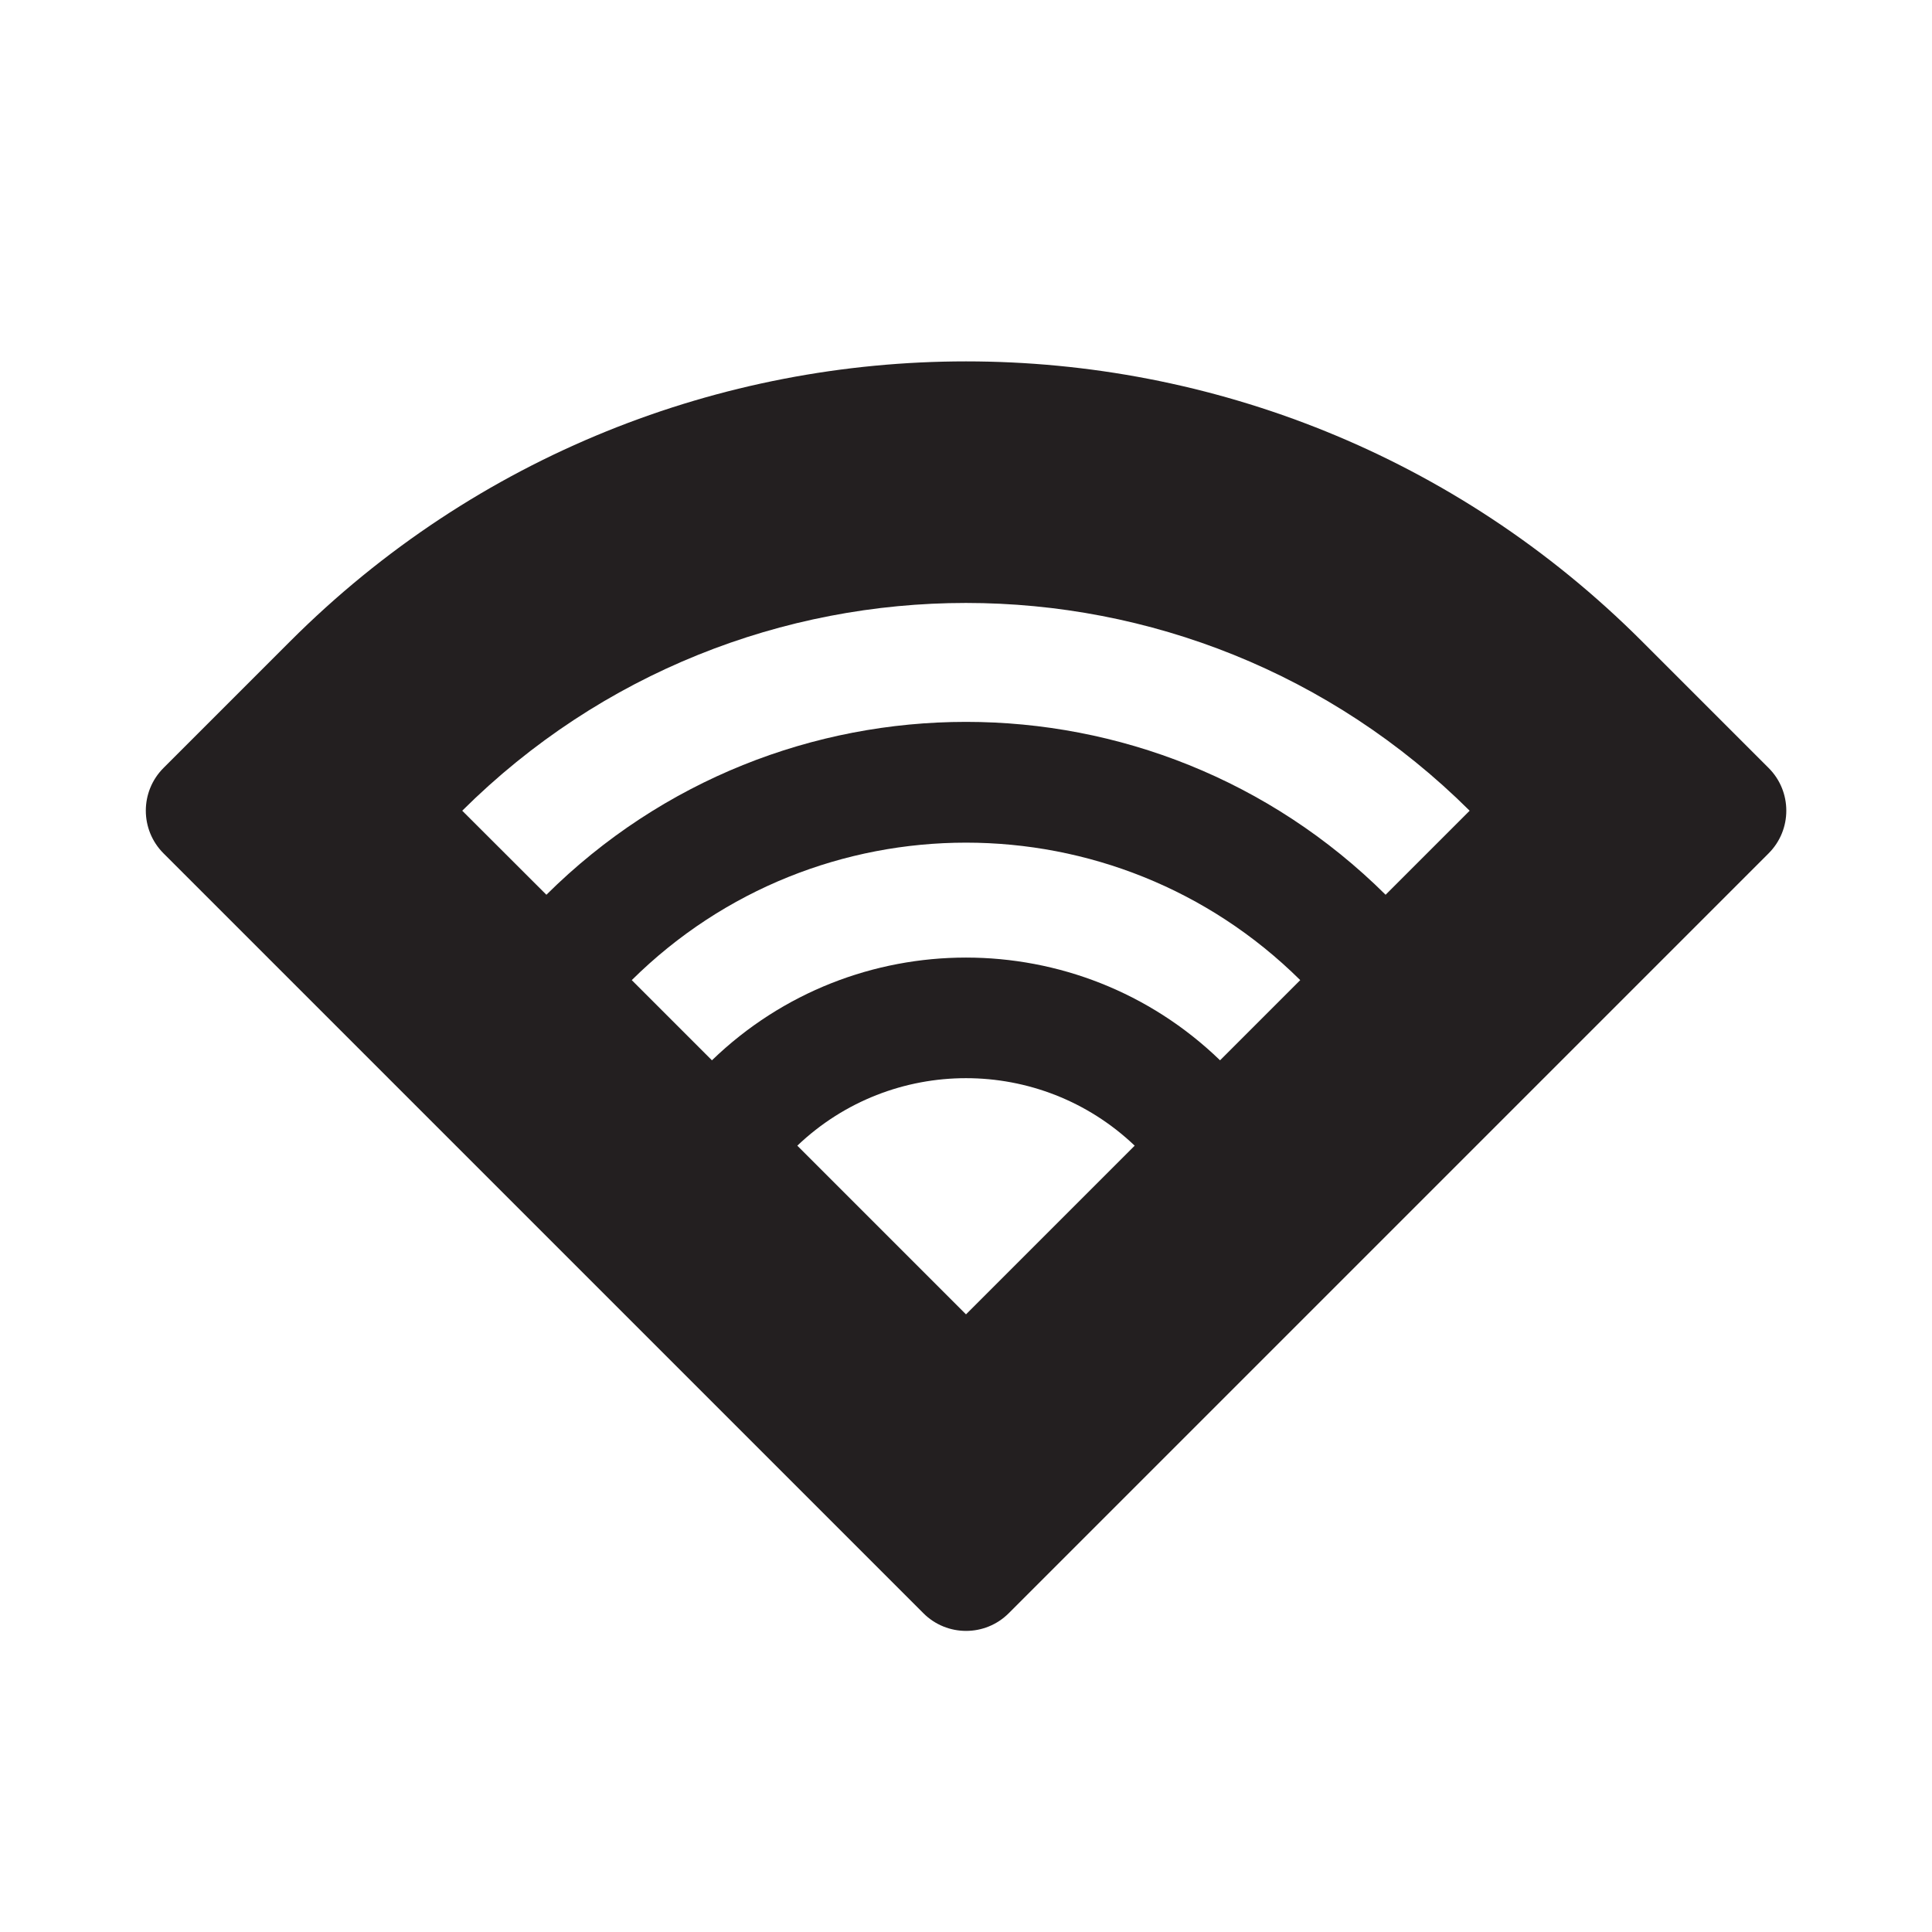
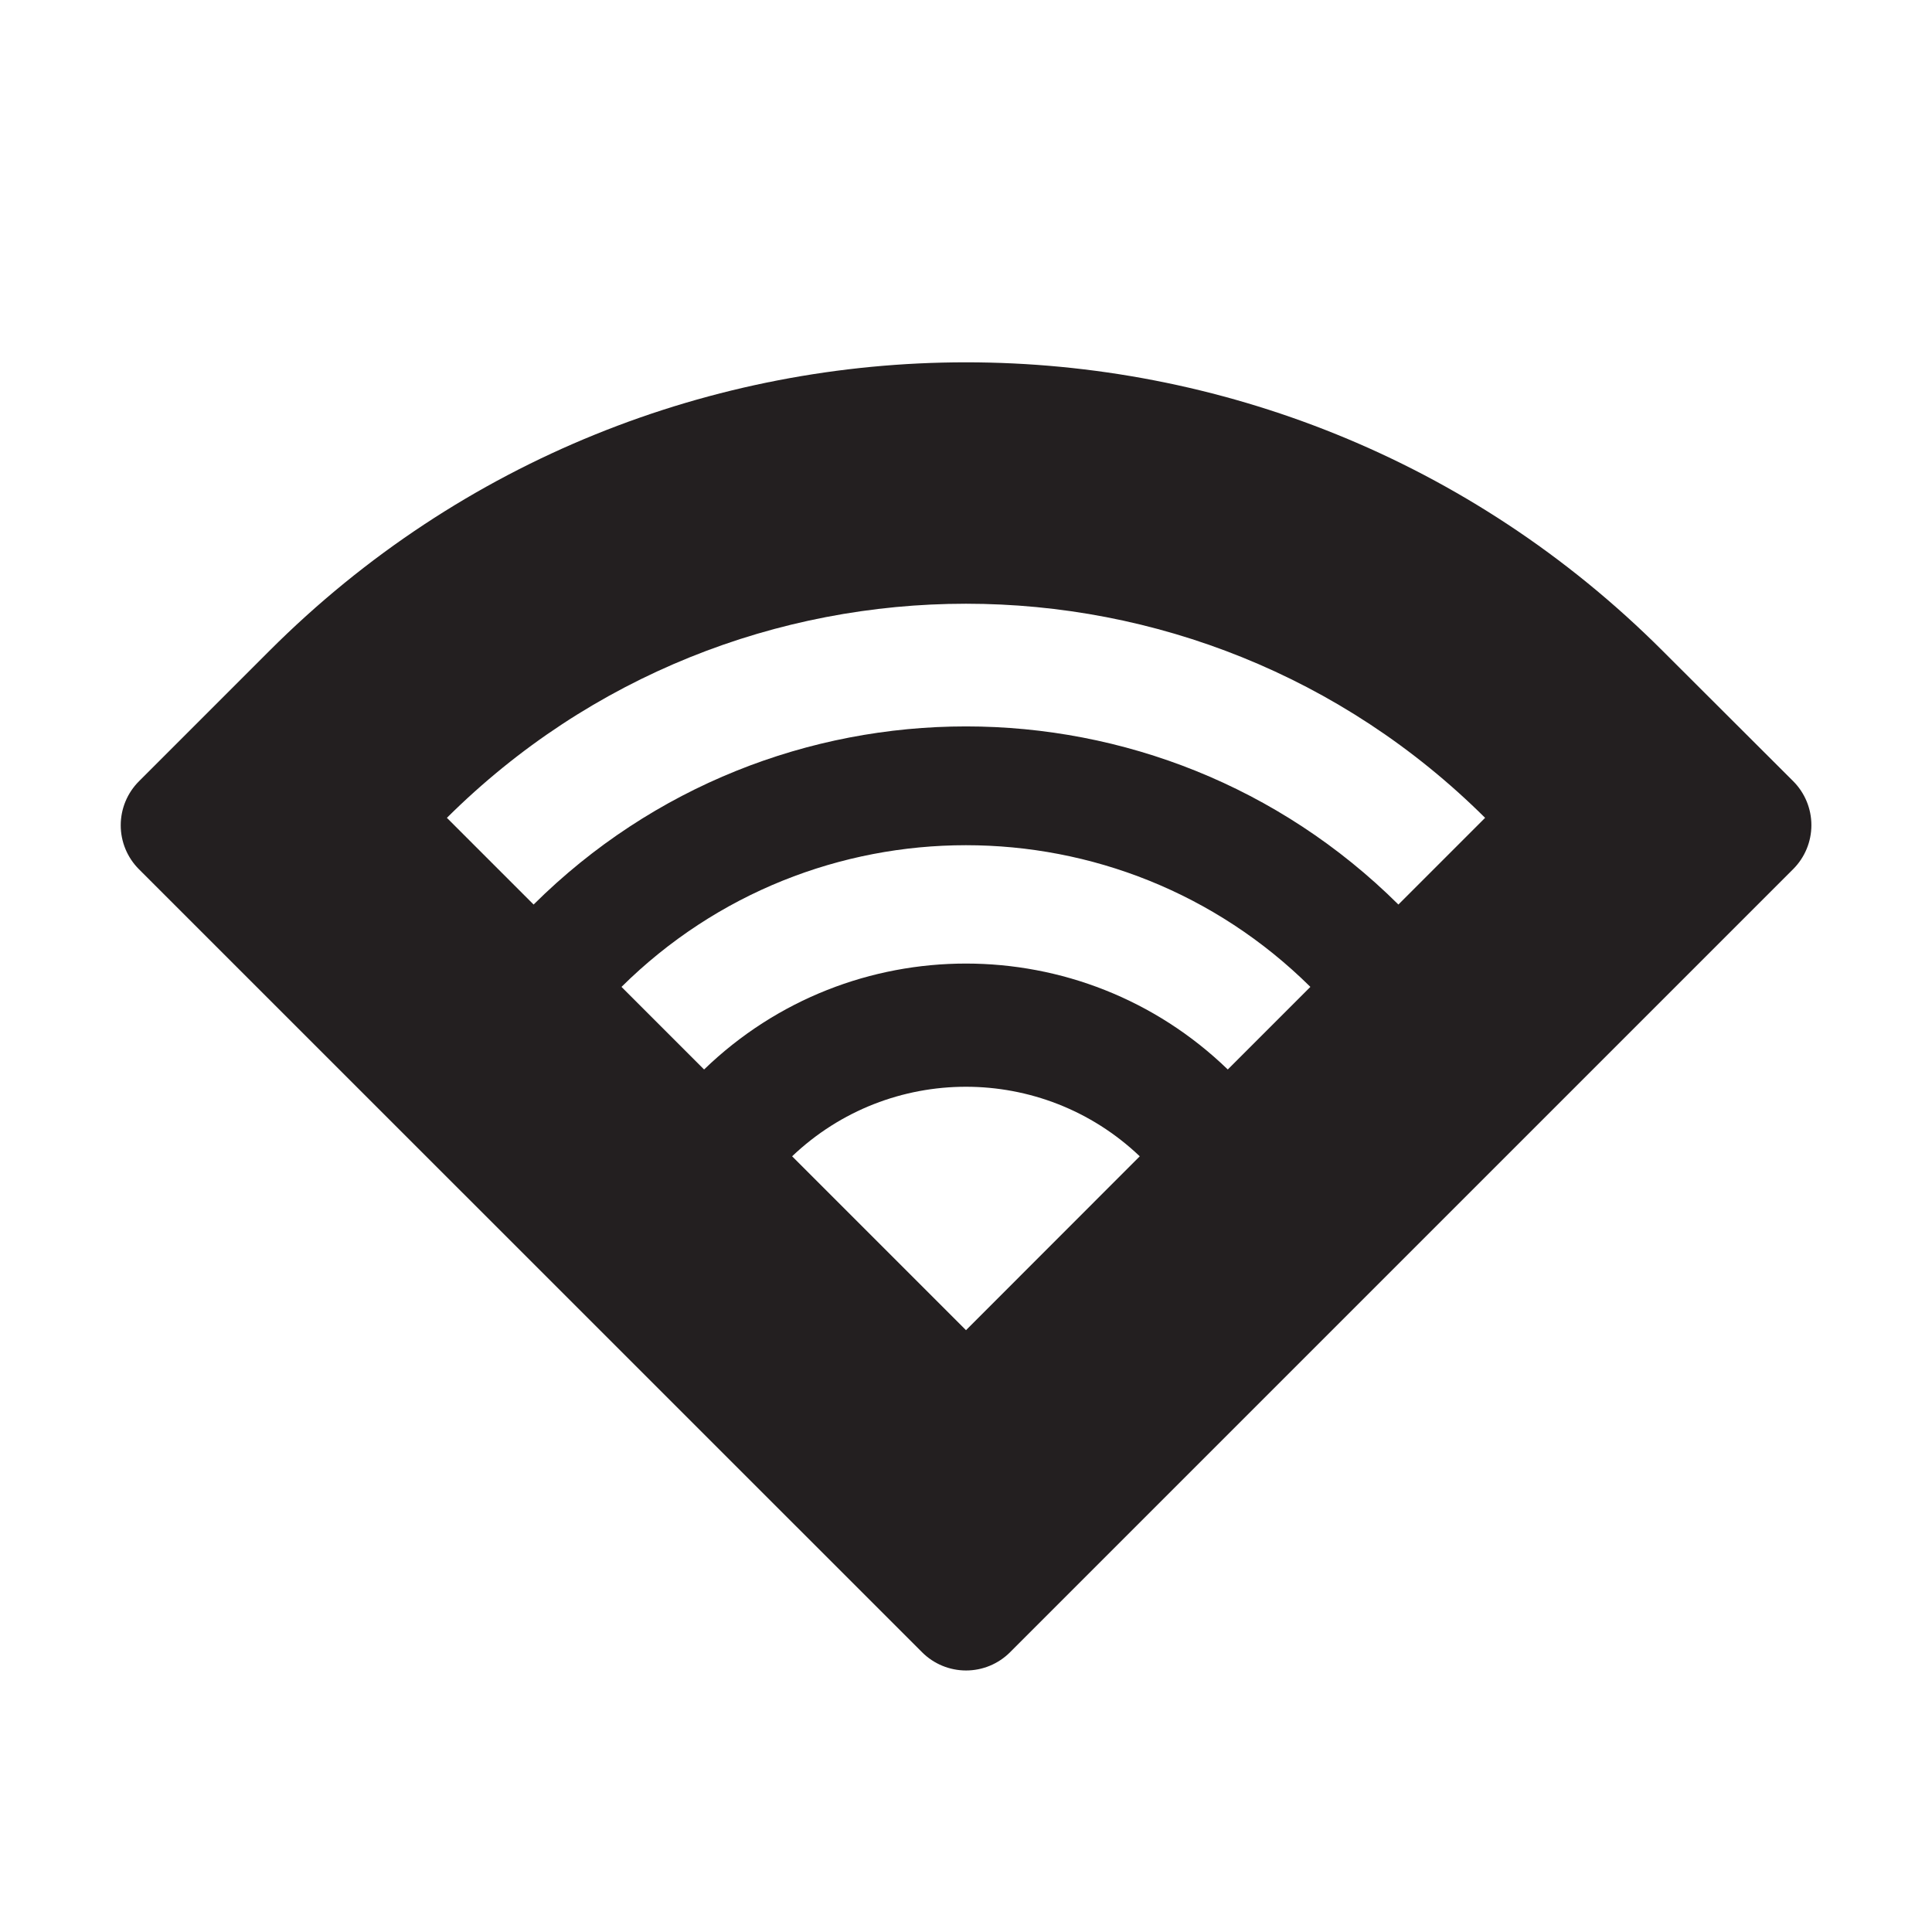
<svg xmlns="http://www.w3.org/2000/svg" width="16" height="16" viewBox="0 0 16 16">
-   <path d="M13.599,5.312a7.917,7.917,0,0,0-11.197,0l-1.048,1.048a0.5,0.5,0,0,0,0,.707l6.293,6.293a0.5,0.5,0,0,0,.707,0l6.293-6.293a0.5,0.5,0,0,0,0-.707Zm-8.367,2.805a3.934,3.934,0,0,1,5.536,0l-0.664.664a3.027,3.027,0,0,0-4.208,0Zm1.371,1.371a2.025,2.025,0,0,1,2.794,0L8,10.885Zm4.872-2.078a4.933,4.933,0,0,0-6.95,0L3.828,6.714a5.917,5.917,0,0,1,8.343,0Z" fill="#231f20" />
+   <path d="M13.769,5.39a8.159,8.159,0,0,0-11.538,0L1.151,6.47a0.515,0.515,0,0,0,0,.729L7.636,13.683a0.515,0.515,0,0,0,.729,0l6.485-6.485a0.515,0.515,0,0,0,0-.729ZM5.147,8.173a4.054,4.054,0,0,1,5.705,0l-0.684.684a3.119,3.119,0,0,0-4.337,0ZM6.56,9.576a2.087,2.087,0,0,1,2.879,0L8,11.016Zm5.021-2.085a5.084,5.084,0,0,0-7.162,0L3.701,6.773a6.098,6.098,0,0,1,8.598,0Z" fill="#231f20" />
</svg>
